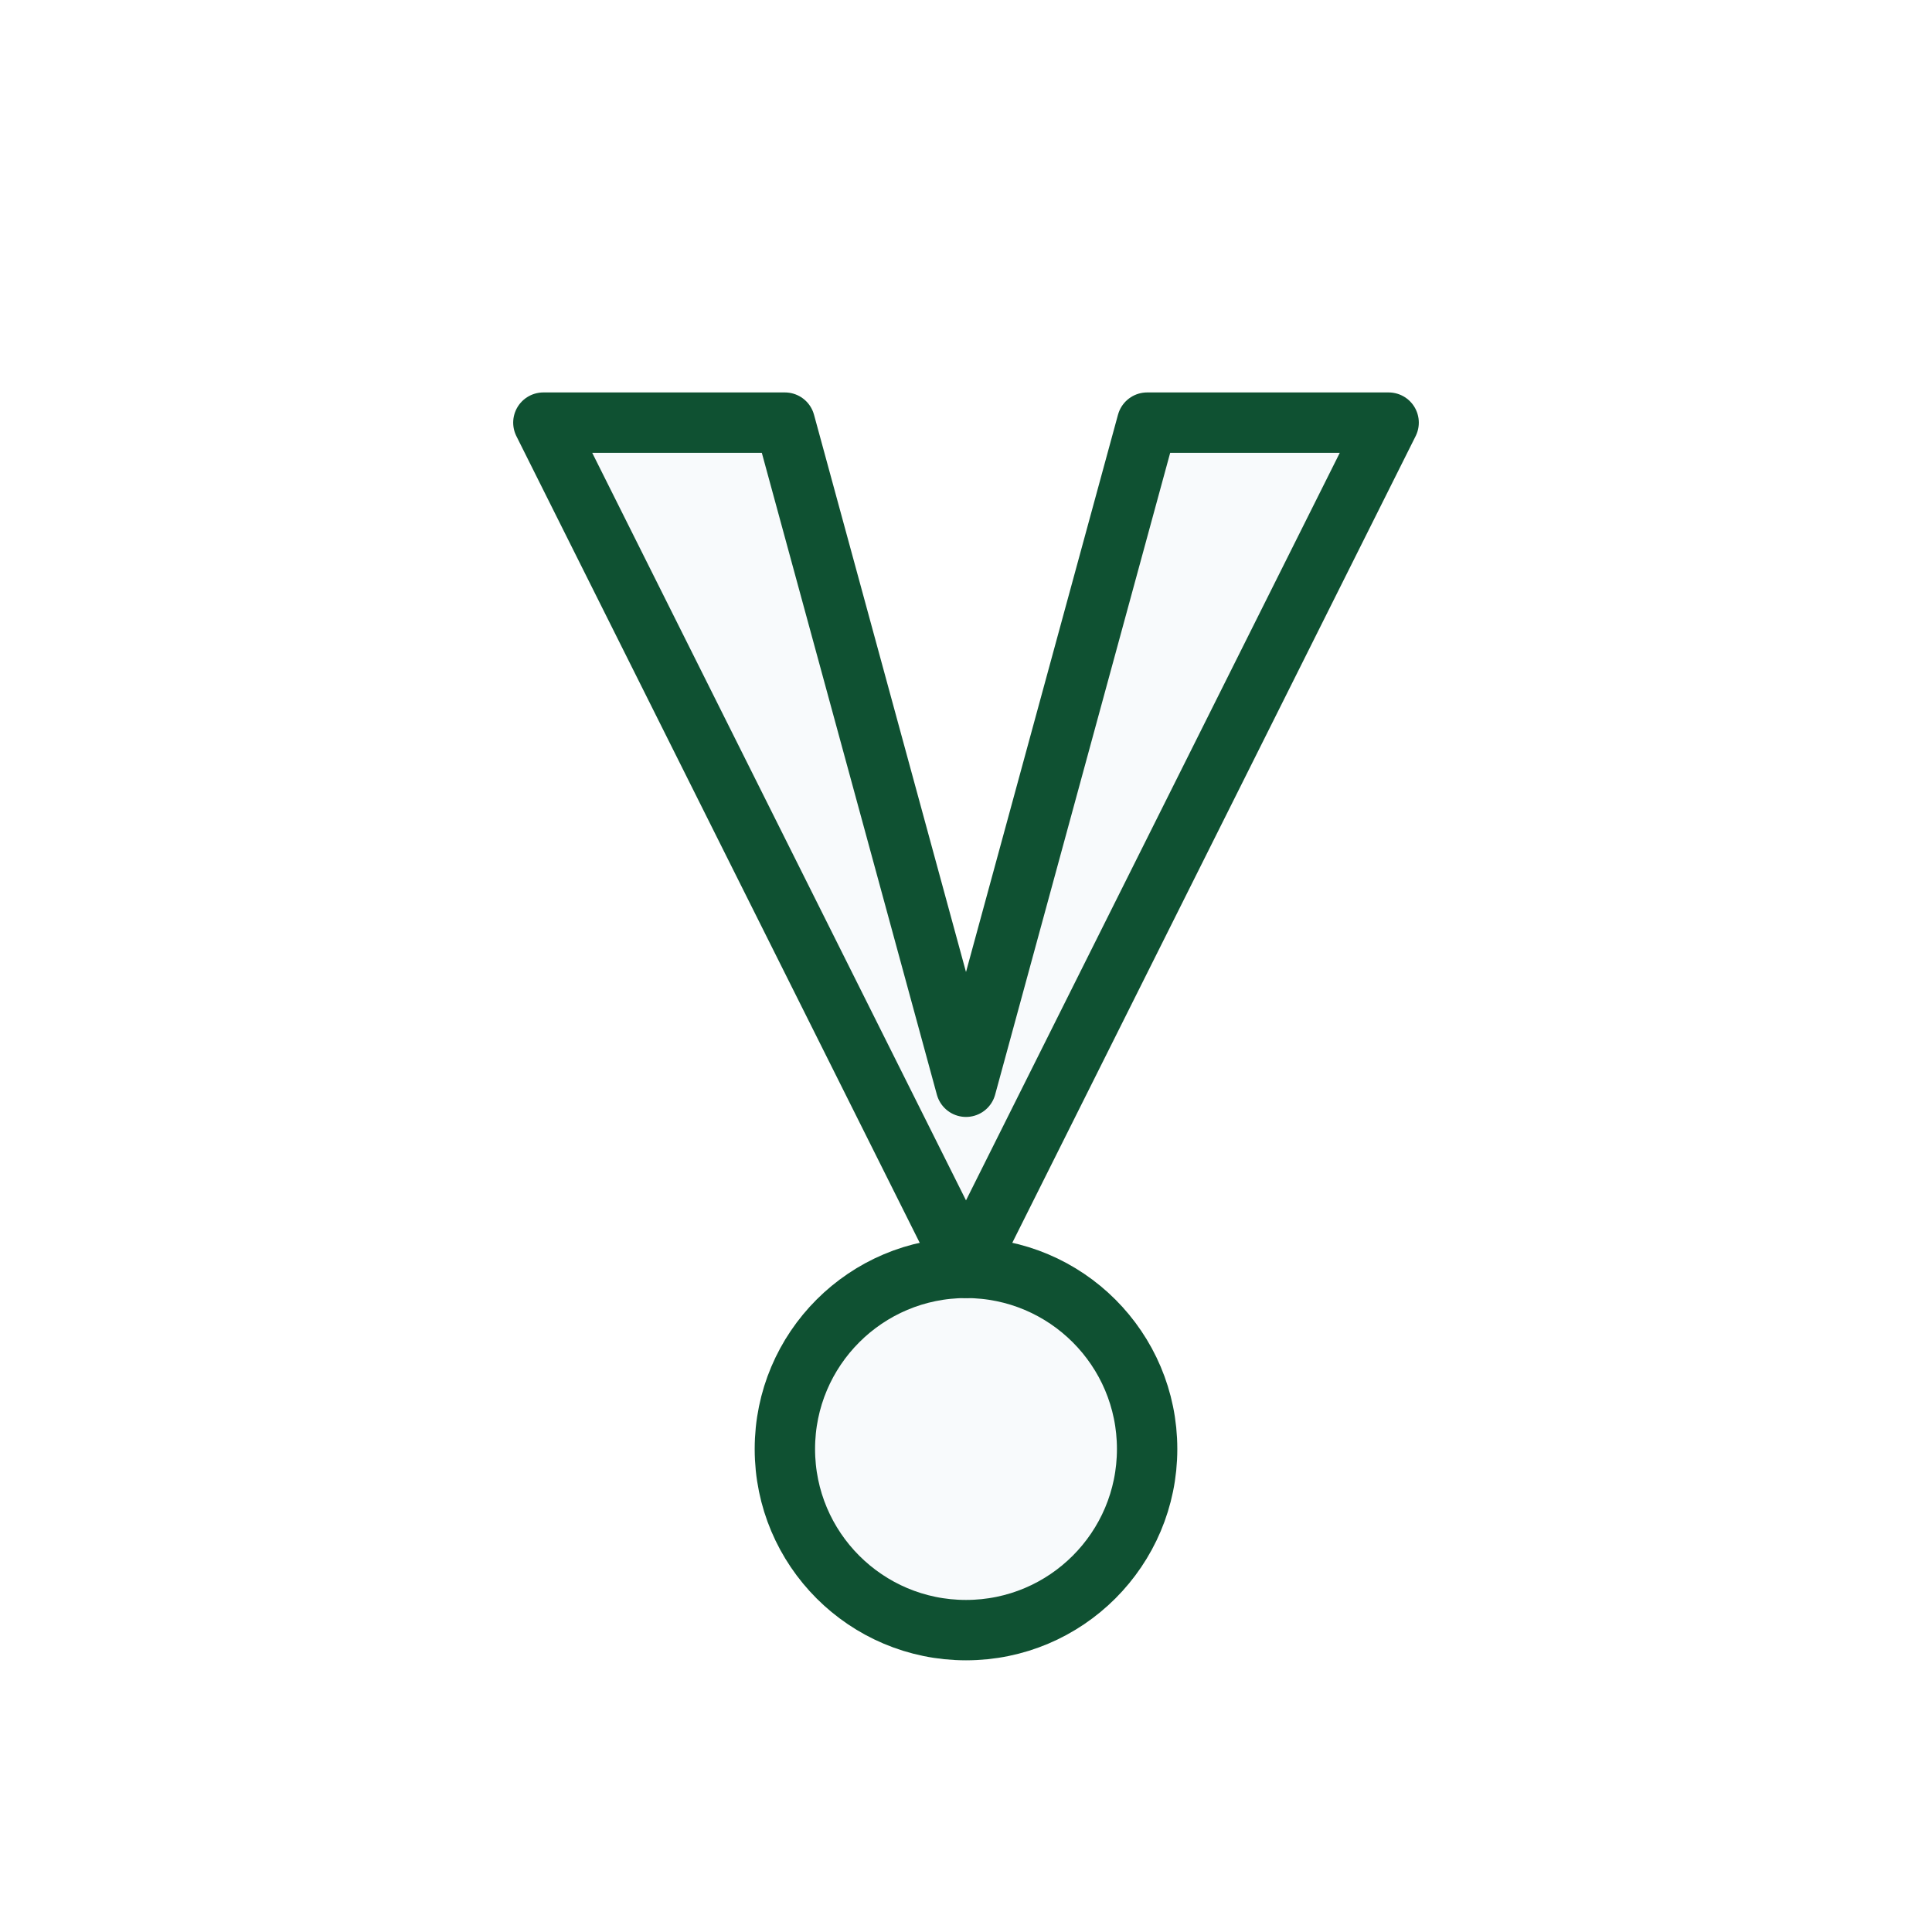
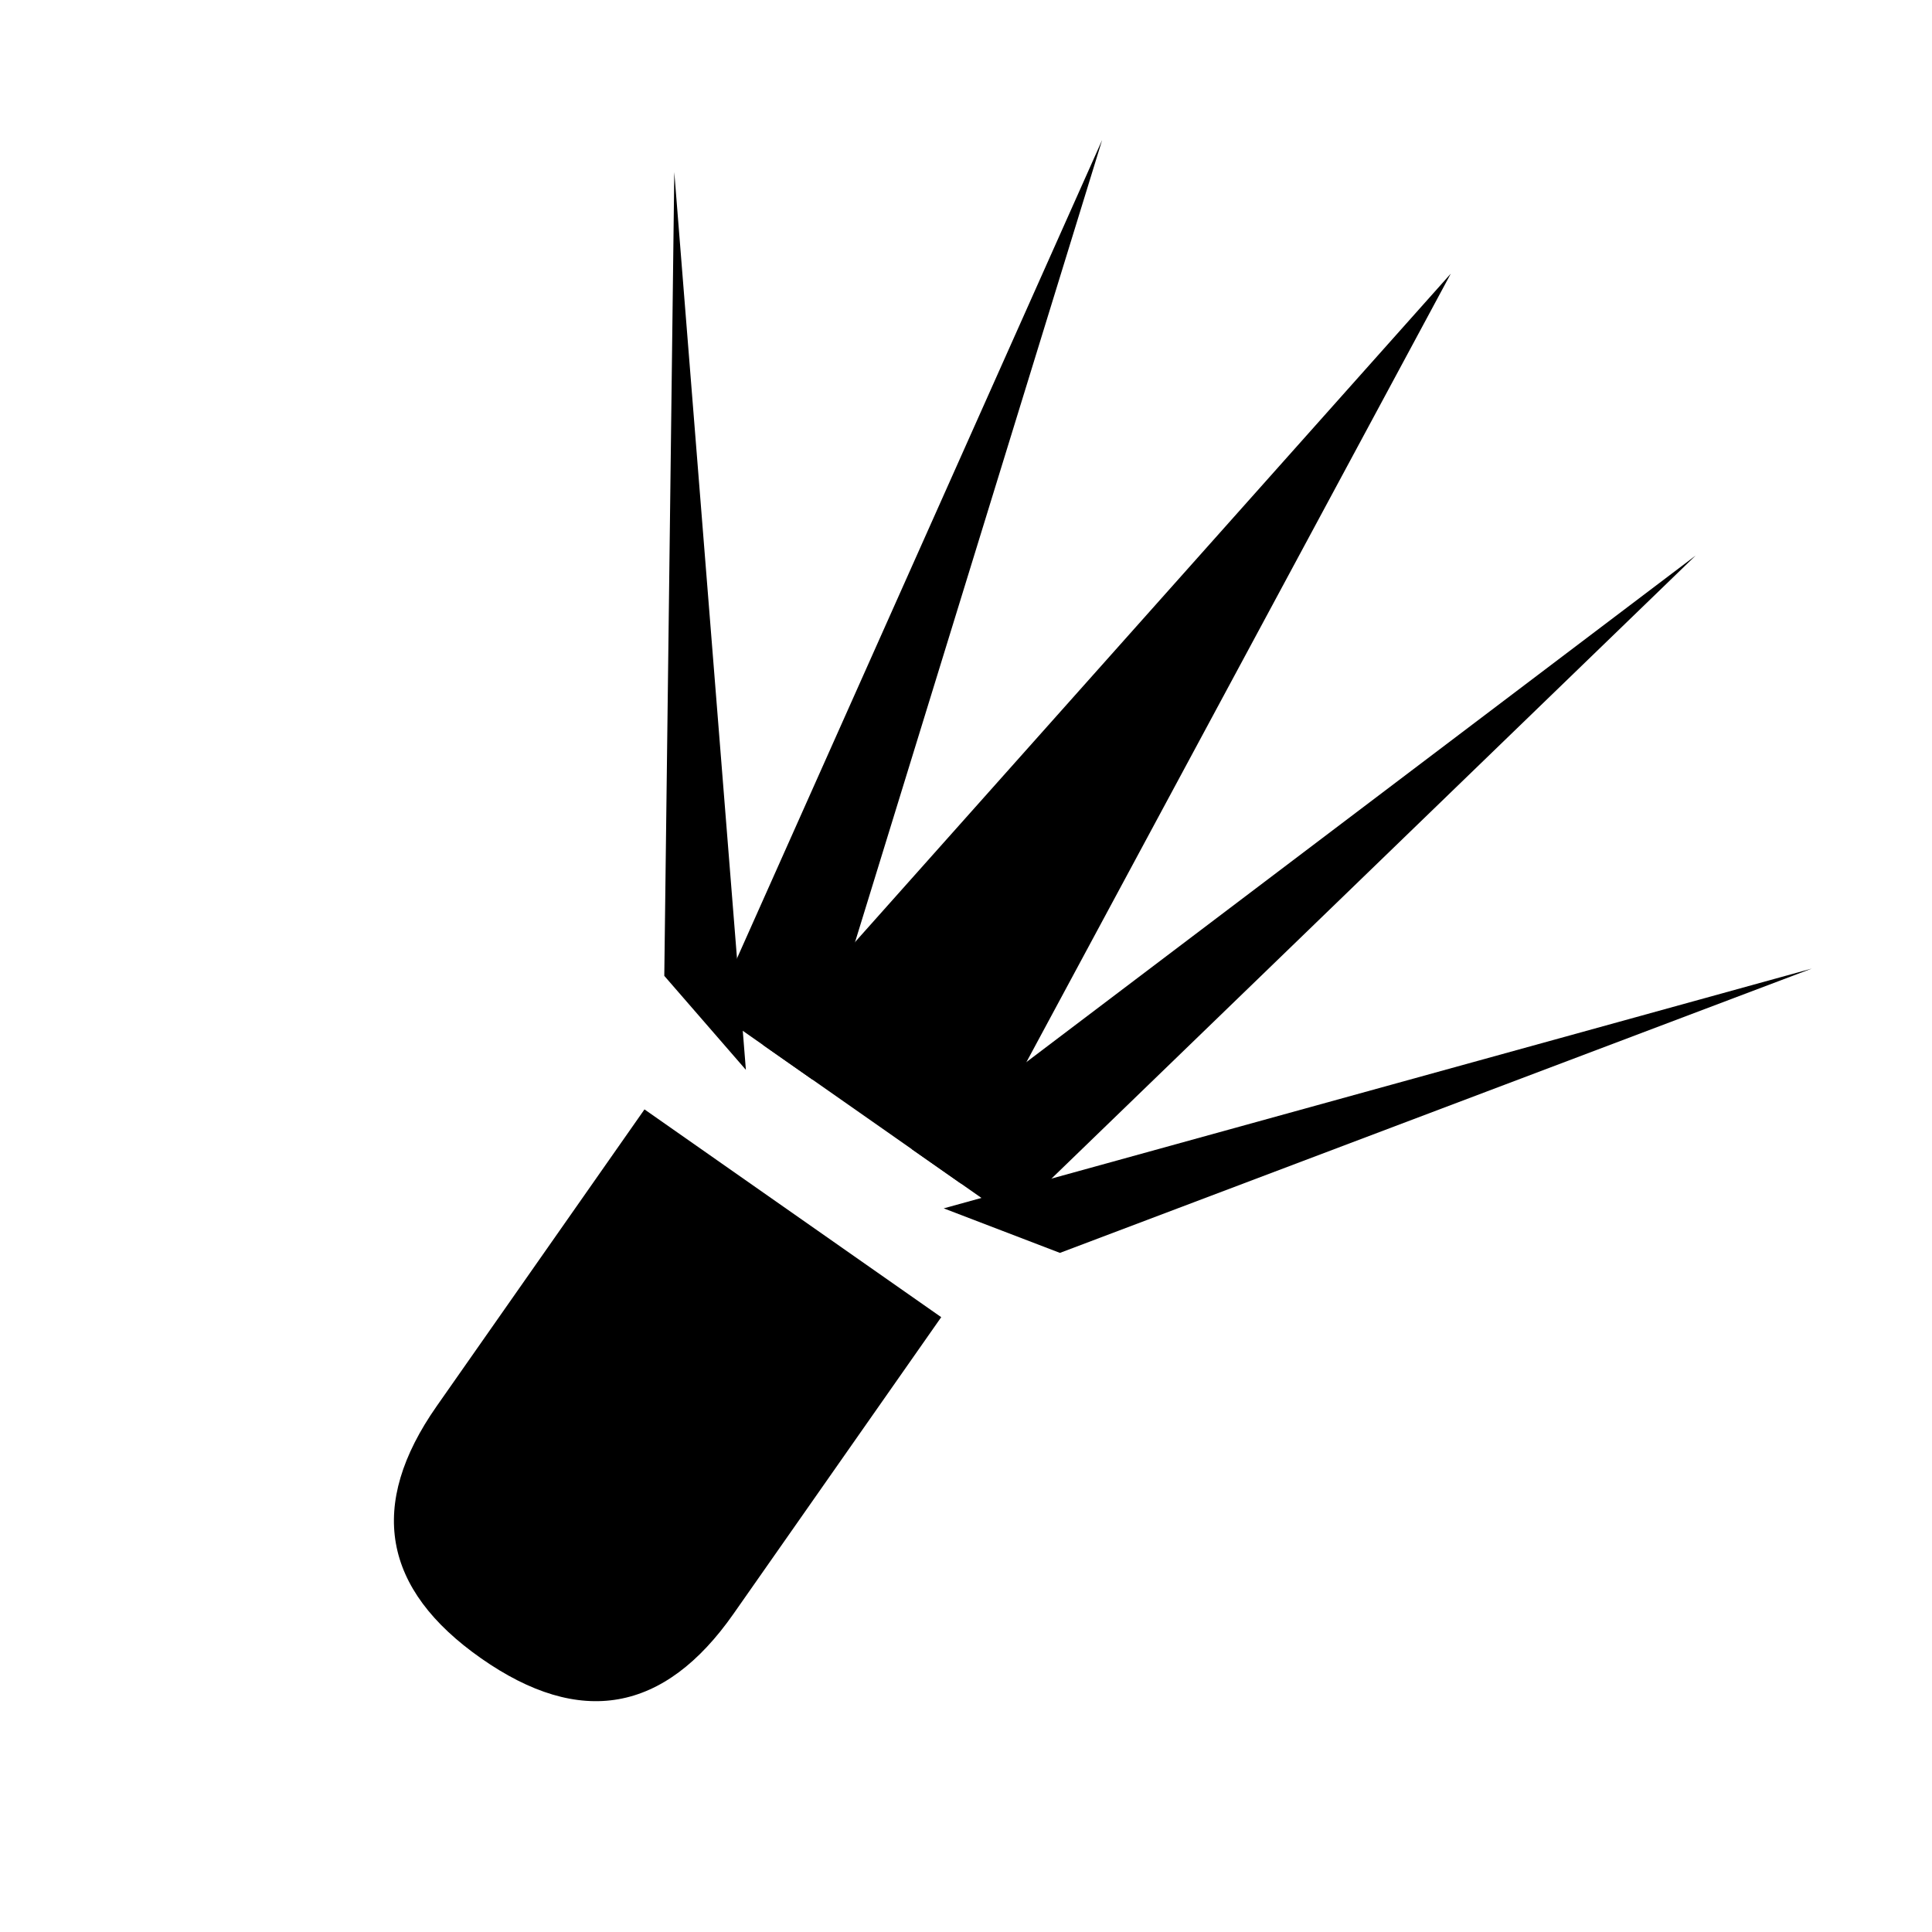
- <svg xmlns="http://www.w3.org/2000/svg" viewBox="0 0 64 64">
-   <circle cx="32" cy="48" r="6" fill="#f8fafc" stroke="#0f5132" stroke-width="2" />
-   <path d="M32 42 L18 14 L26 14 L32 36 L38 14 L46 14 Z" fill="#f8fafc" stroke="#0f5132" stroke-width="2" stroke-linejoin="round" />
+ <svg xmlns="http://www.w3.org/2000/svg" viewBox="0 0 64 64" fill="currentColor" aria-hidden="true">
+   <g transform="rotate(35 32 32)">
+     <path d="M32 4 L28 38 L36 38 Z" />
+     <path d="M20 7 L26 38 L30 38 Z" />
+     <path d="M9 16 L24 38 L28 39 Z" />
+     <path d="M44 7 L38 38 L34 38 Z" />
+     <path d="M55 16 L40 38 L36 39 Z" />
+     <path d="M26 42 L26 54 Q26 60 32 60 Q38 60 38 54 L38 42 Z" />
+   </g>
</svg>
